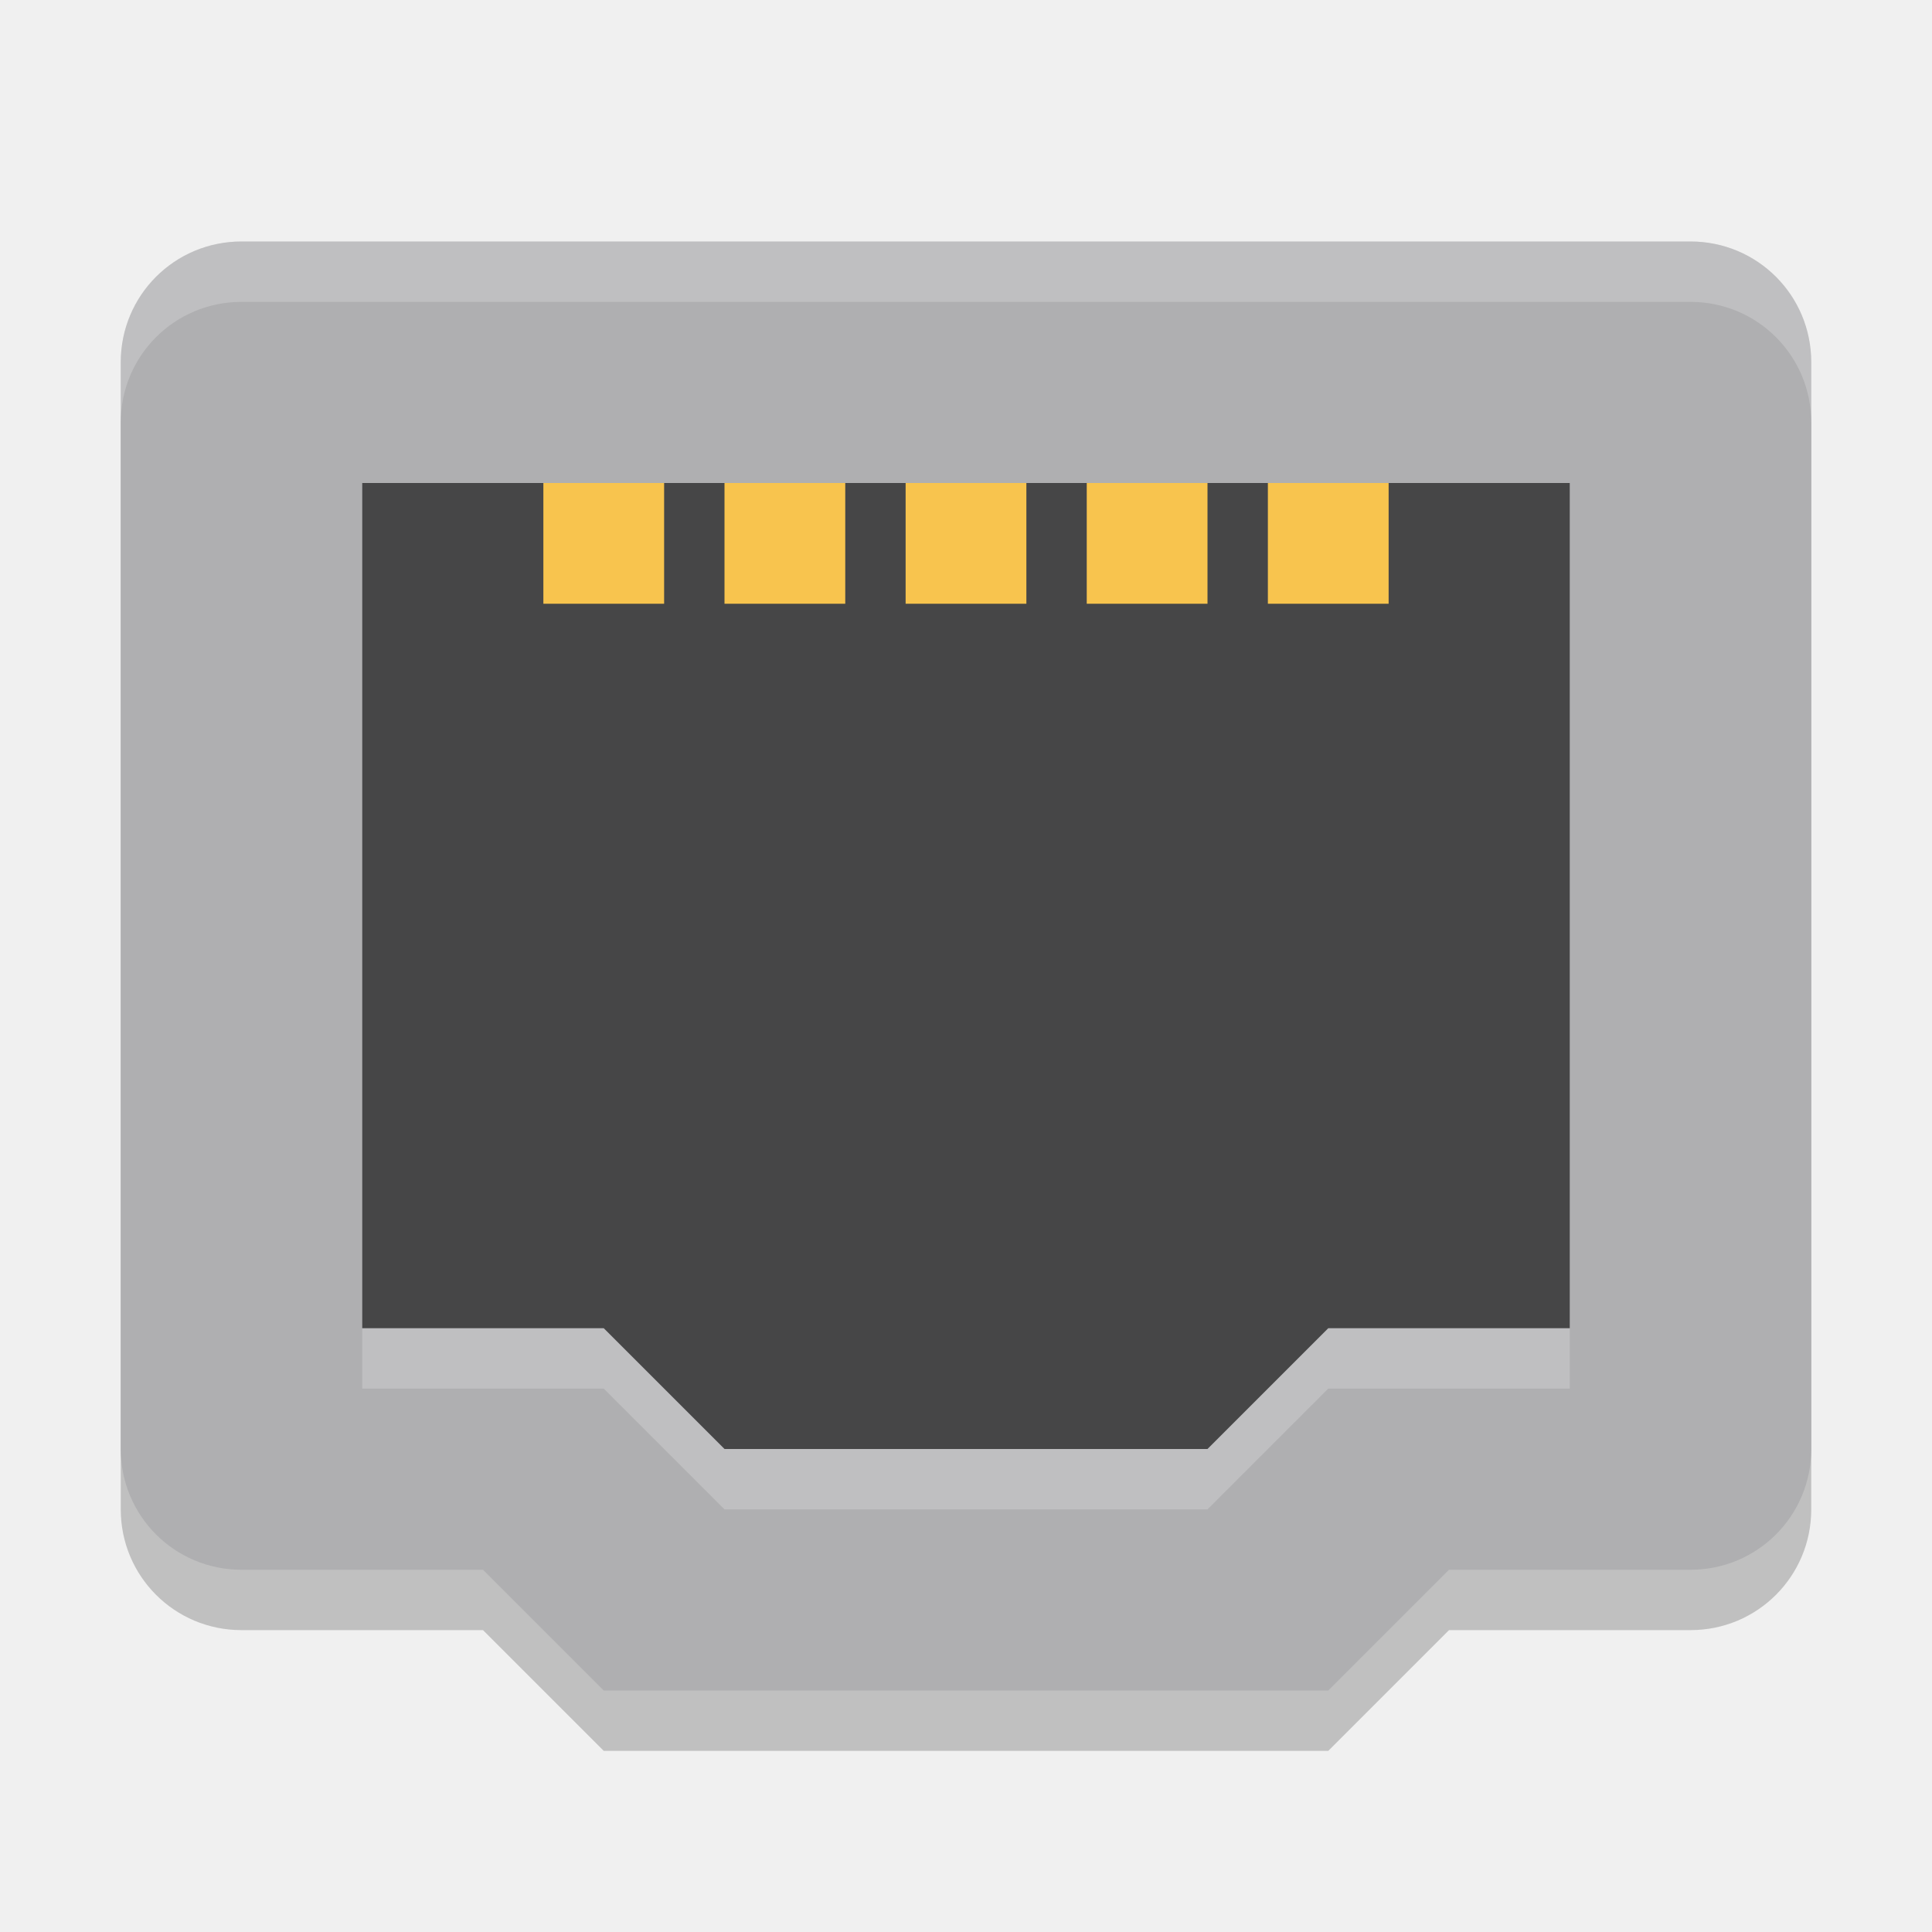
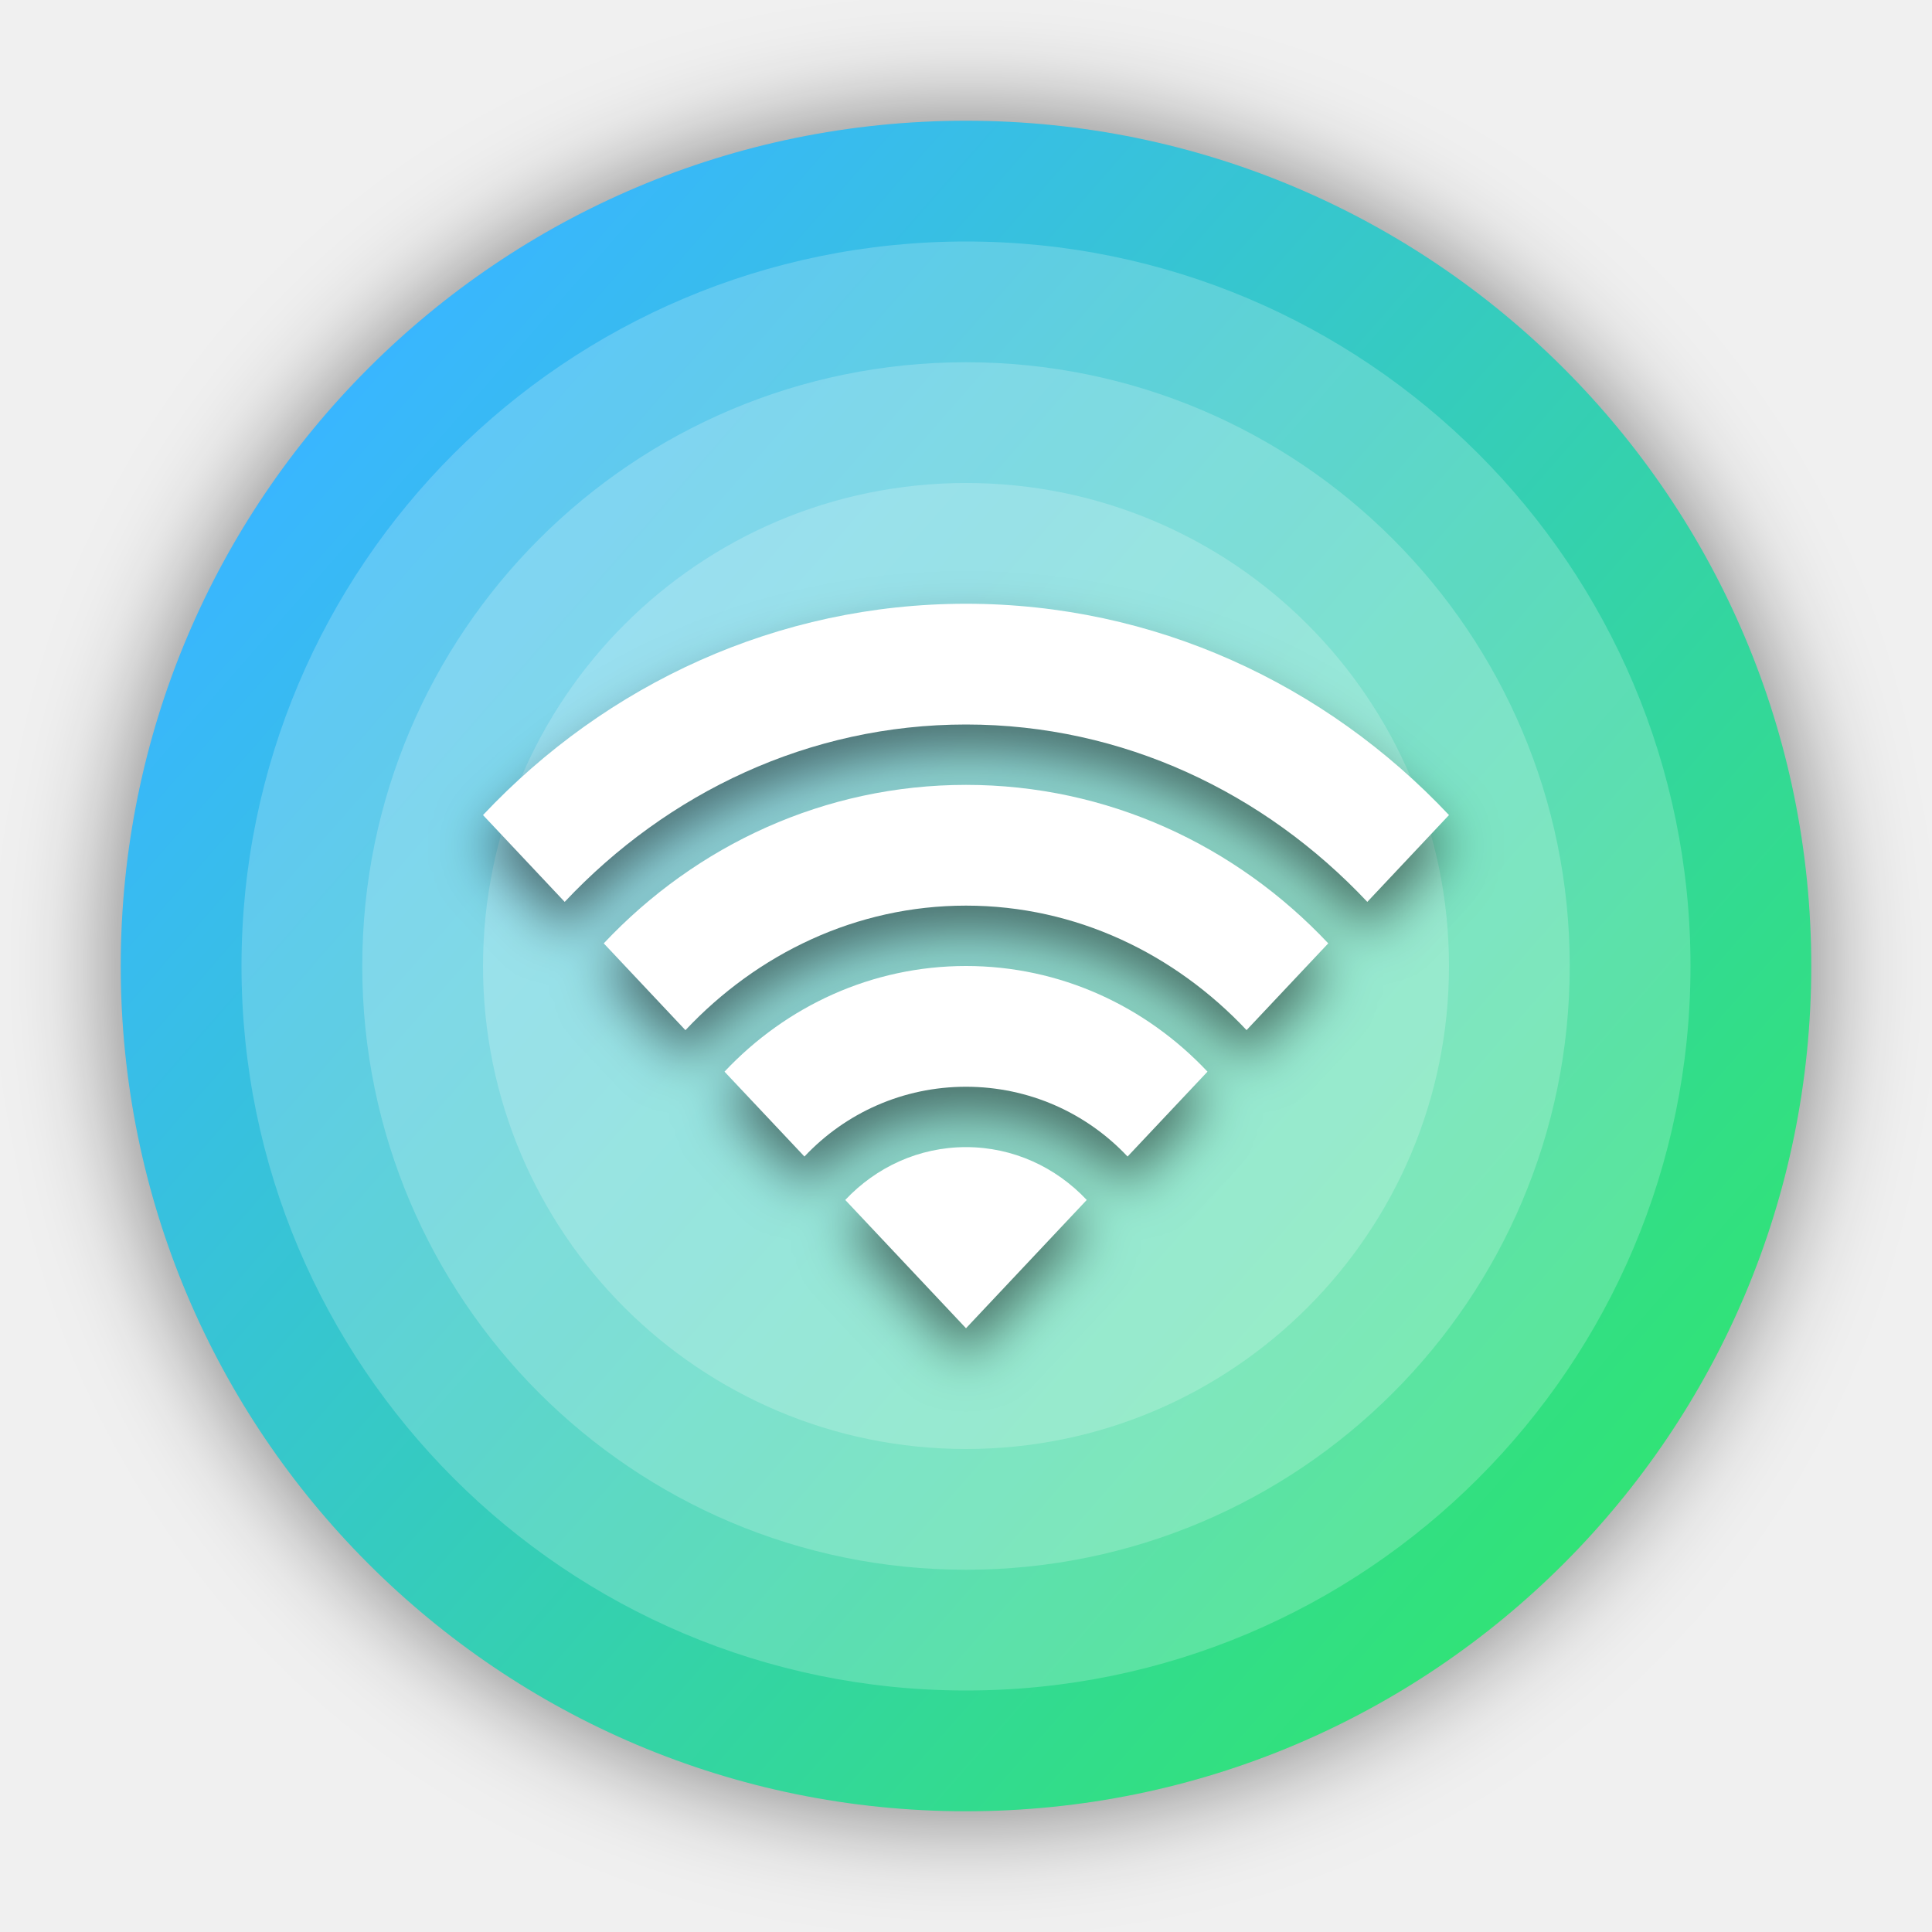
- <svg xmlns="http://www.w3.org/2000/svg" width="32" height="32" version="1">
-   <path style="opacity:0.2" d="M 10,29 8,27 H 4 C 2.892,27 2,26.108 2,25 V 7 C 2,5.892 2.892,5 4,5 H 28 C 29.108,5 30,5.892 30,7 V 25 C 30,26.108 29.108,27 28,27 H 24 L 22,29 Z" />
-   <path style="fill:#afafb1" d="M 10,28 8,26 H 4 C 2.892,26 2,25.108 2,24 V 6 C 2,4.892 2.892,4 4,4 H 28 C 29.108,4 30,4.892 30,6 V 24 C 30,25.108 29.108,26 28,26 H 24 L 22,28 Z" />
-   <path style="opacity:0.6" d="M 12,24 10,22 H 6 V 8 H 26 V 22 H 22 L 20,24 Z" />
-   <g style="fill:#f8c44e" transform="scale(1,-1)">
-     <rect width="2" height="2" x="9" y="-10" />
-     <rect width="2" height="2" x="12" y="-10" />
-     <rect width="2" height="2" x="15" y="-10" />
-     <rect width="2" height="2" x="18" y="-10" />
-     <rect width="2" height="2" x="21" y="-10" />
-   </g>
-   <path style="fill:#ffffff;opacity:0.2" d="M 4 4 C 2.892 4 2 4.892 2 6 L 2 7 C 2 5.892 2.892 5 4 5 L 28 5 C 29.108 5 30 5.892 30 7 L 30 6 C 30 4.892 29.108 4 28 4 L 4 4 z" />
-   <path style="opacity:0.2;fill:#ffffff" d="M 6,22 V 23 H 10 L 12,25 H 20 L 22,23 H 26 V 22 H 22 L 20,24 H 12 L 10,22 Z" />
+ <svg xmlns="http://www.w3.org/2000/svg" xmlns:xlink="http://www.w3.org/1999/xlink" id="svg7" version="1.1" viewBox="0 0 32 32" height="32" width="32">
+   <defs id="defs3">
+     <linearGradient id="linearGradient855">
+       <stop style="stop-color:#31e377;stop-opacity:1" offset="0" id="stop851" />
+       <stop style="stop-color:#39b6ff;stop-opacity:1" offset="1" id="stop853" />
+     </linearGradient>
+     <linearGradient id="linearGradient1619">
+       <stop style="stop-color:#ffffff;stop-opacity:1" offset="0" id="stop1615" />
+       <stop style="stop-color:#ffffff;stop-opacity:0" offset="1" id="stop1617" />
+     </linearGradient>
+     <linearGradient id="linearGradient897">
+       <stop style="stop-color:#000000;stop-opacity:1" offset="0" id="stop893" />
+       <stop style="stop-color:#000000;stop-opacity:0" offset="1" id="stop895" />
+     </linearGradient>
+     <style type="text/css" id="current-color-scheme">
+    .ColorScheme-Text { color:#444444; } .ColorScheme-Highlight { color:#4285f4; }
+   </style>
+     <linearGradient gradientUnits="userSpaceOnUse" y2="168.385" x2="257.937" y1="35.284" x1="256.081" id="linearGradient867-4" xlink:href="#linearGradient897" gradientTransform="translate(1.5097656e-5,-512)" />
+     <linearGradient gradientTransform="translate(1.000002,1.999997)" gradientUnits="userSpaceOnUse" y2="249.492" x2="264.831" y1="106.305" x1="307.373" id="linearGradient1589-6" xlink:href="#linearGradient1619" />
+     <filter style="color-interpolation-filters:sRGB" id="filter2340" x="-0.075" width="1.15" y="-0.075" height="1.15">
+       <feGaussianBlur stdDeviation="0.875" id="feGaussianBlur2342" />
+     </filter>
+     <linearGradient xlink:href="#linearGradient855" id="linearGradient857" x1="-26.749" y1="-25.018" x2="-5.601" y2="-6.512" gradientUnits="userSpaceOnUse" />
+     <filter style="color-interpolation-filters:sRGB" id="filter919" x="-0.066" width="1.131" y="-0.087" height="1.175">
+       <feGaussianBlur stdDeviation="0.438" id="feGaussianBlur921" />
+     </filter>
+   </defs>
+   <circle style="opacity:0.5;fill:#000000;fill-opacity:1;stroke:none;stroke-width:0.468;filter:url(#filter2340)" id="path2108-3" cx="-16" cy="-16" r="14" transform="scale(-1)" />
+   <circle style="opacity:1;fill:url(#linearGradient857);fill-opacity:1;stroke:none;stroke-width:0.468" id="path2108" transform="scale(-1)" cy="-16" cx="-16" r="14" />
+   <circle style="opacity:0.2;fill:#ffffff;fill-opacity:1;stroke:none;stroke-width:0.267" id="path2108-5-5" transform="scale(-1)" cy="-16" cx="-16" r="8" />
+   <circle style="opacity:0.2;fill:#ffffff;fill-opacity:1;stroke:none;stroke-width:0.334" id="path2108-5-3" transform="scale(-1)" cy="-16" cx="-16" r="10" />
+   <circle style="opacity:0.2;fill:#ffffff;fill-opacity:1;stroke:none;stroke-width:0.401" id="path2108-5" transform="scale(-1)" cy="-16" cx="-16" r="12" />
+   <path style="color:#000000;display:inline;overflow:visible;visibility:visible;fill:#000000;fill-opacity:1;fill-rule:nonzero;stroke:none;stroke-width:1.5;marker:none;enable-background:accumulate;filter:url(#filter919);opacity:0.5" d="m 16,10.5 c -3.119,0 -5.956,1.328 -8,3.5 l 1.353,1.438 C 11.056,13.628 13.401,12.5 16,12.5 c 2.599,0 4.944,1.128 6.647,2.938 L 24,14 c -2.044,-2.172 -4.881,-3.5 -8,-3.5 z m 0,3 c -2.339,0 -4.467,0.996 -6,2.625 l 1.353,1.438 C 12.545,16.296 14.181,15.5 16,15.5 c 1.819,0 3.455,0.796 4.647,2.062 L 22,16.125 C 20.467,14.496 18.339,13.5 16,13.5 Z m 0,3 c -1.559,0 -2.978,0.664 -4,1.75 l 1.324,1.406 C 14.005,18.932 14.96,18.5 16,18.5 c 1.04,0 1.995,0.432 2.676,1.156 L 20,18.25 C 18.978,17.164 17.559,16.5 16,16.5 Z m 0,3 c -0.78,0 -1.489,0.332 -2,0.875 l 2,2.125 2,-2.125 C 17.489,19.832 16.78,19.5 16,19.5 Z" id="path3909-6" />
+   <path style="color:#000000;display:inline;overflow:visible;visibility:visible;fill:#ffffff;fill-opacity:1;fill-rule:nonzero;stroke:none;stroke-width:1.5;marker:none;enable-background:accumulate" d="m 16,10 c -3.119,0 -5.956,1.328 -8,3.5 l 1.353,1.438 C 11.056,13.128 13.401,12 16,12 c 2.599,0 4.944,1.128 6.647,2.938 L 24,13.5 C 21.956,11.328 19.119,10 16,10 Z m 0,3 c -2.339,0 -4.467,0.996 -6,2.625 l 1.353,1.438 C 12.545,15.796 14.181,15 16,15 c 1.819,0 3.455,0.796 4.647,2.062 L 22,15.625 C 20.467,13.996 18.339,13 16,13 Z m 0,3 c -1.559,0 -2.978,0.664 -4,1.75 l 1.324,1.406 C 14.005,18.432 14.96,18 16,18 c 1.04,0 1.995,0.432 2.676,1.156 L 20,17.75 C 18.978,16.664 17.559,16 16,16 Z m 0,3 c -0.78,0 -1.489,0.332 -2,0.875 L 16,22 18,19.875 C 17.489,19.332 16.78,19 16,19 Z" id="path3909" />
</svg>
